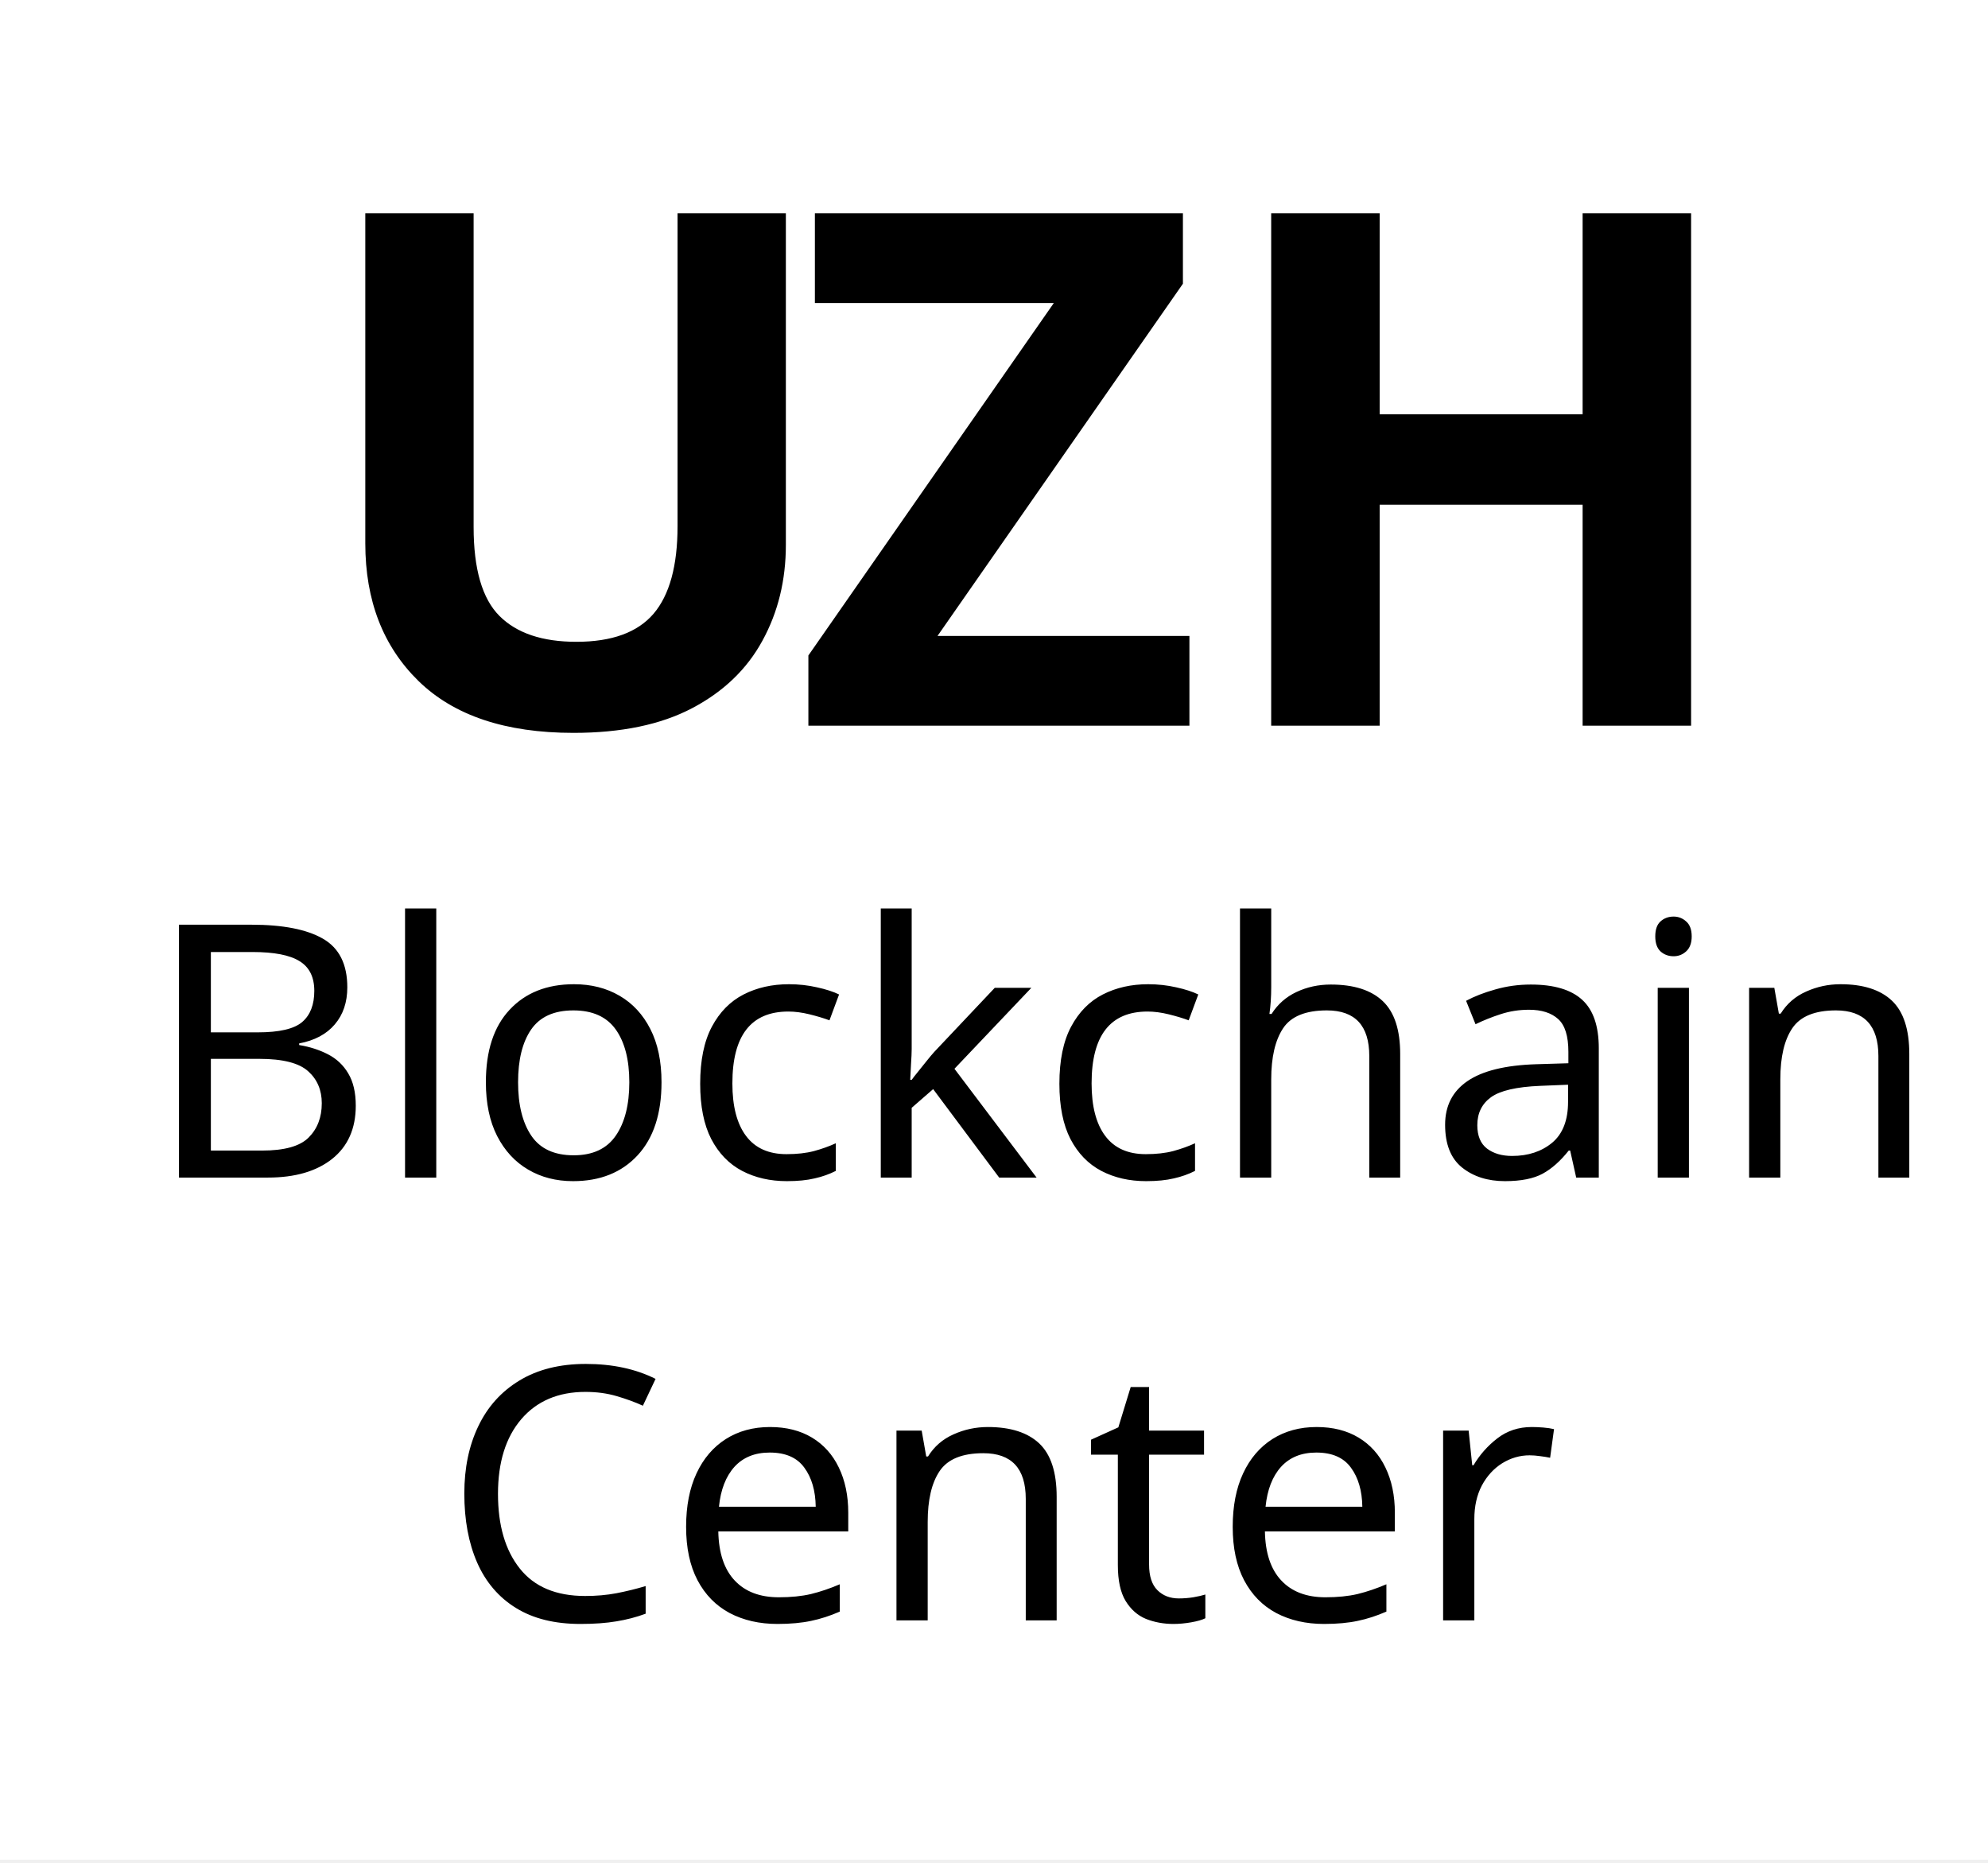
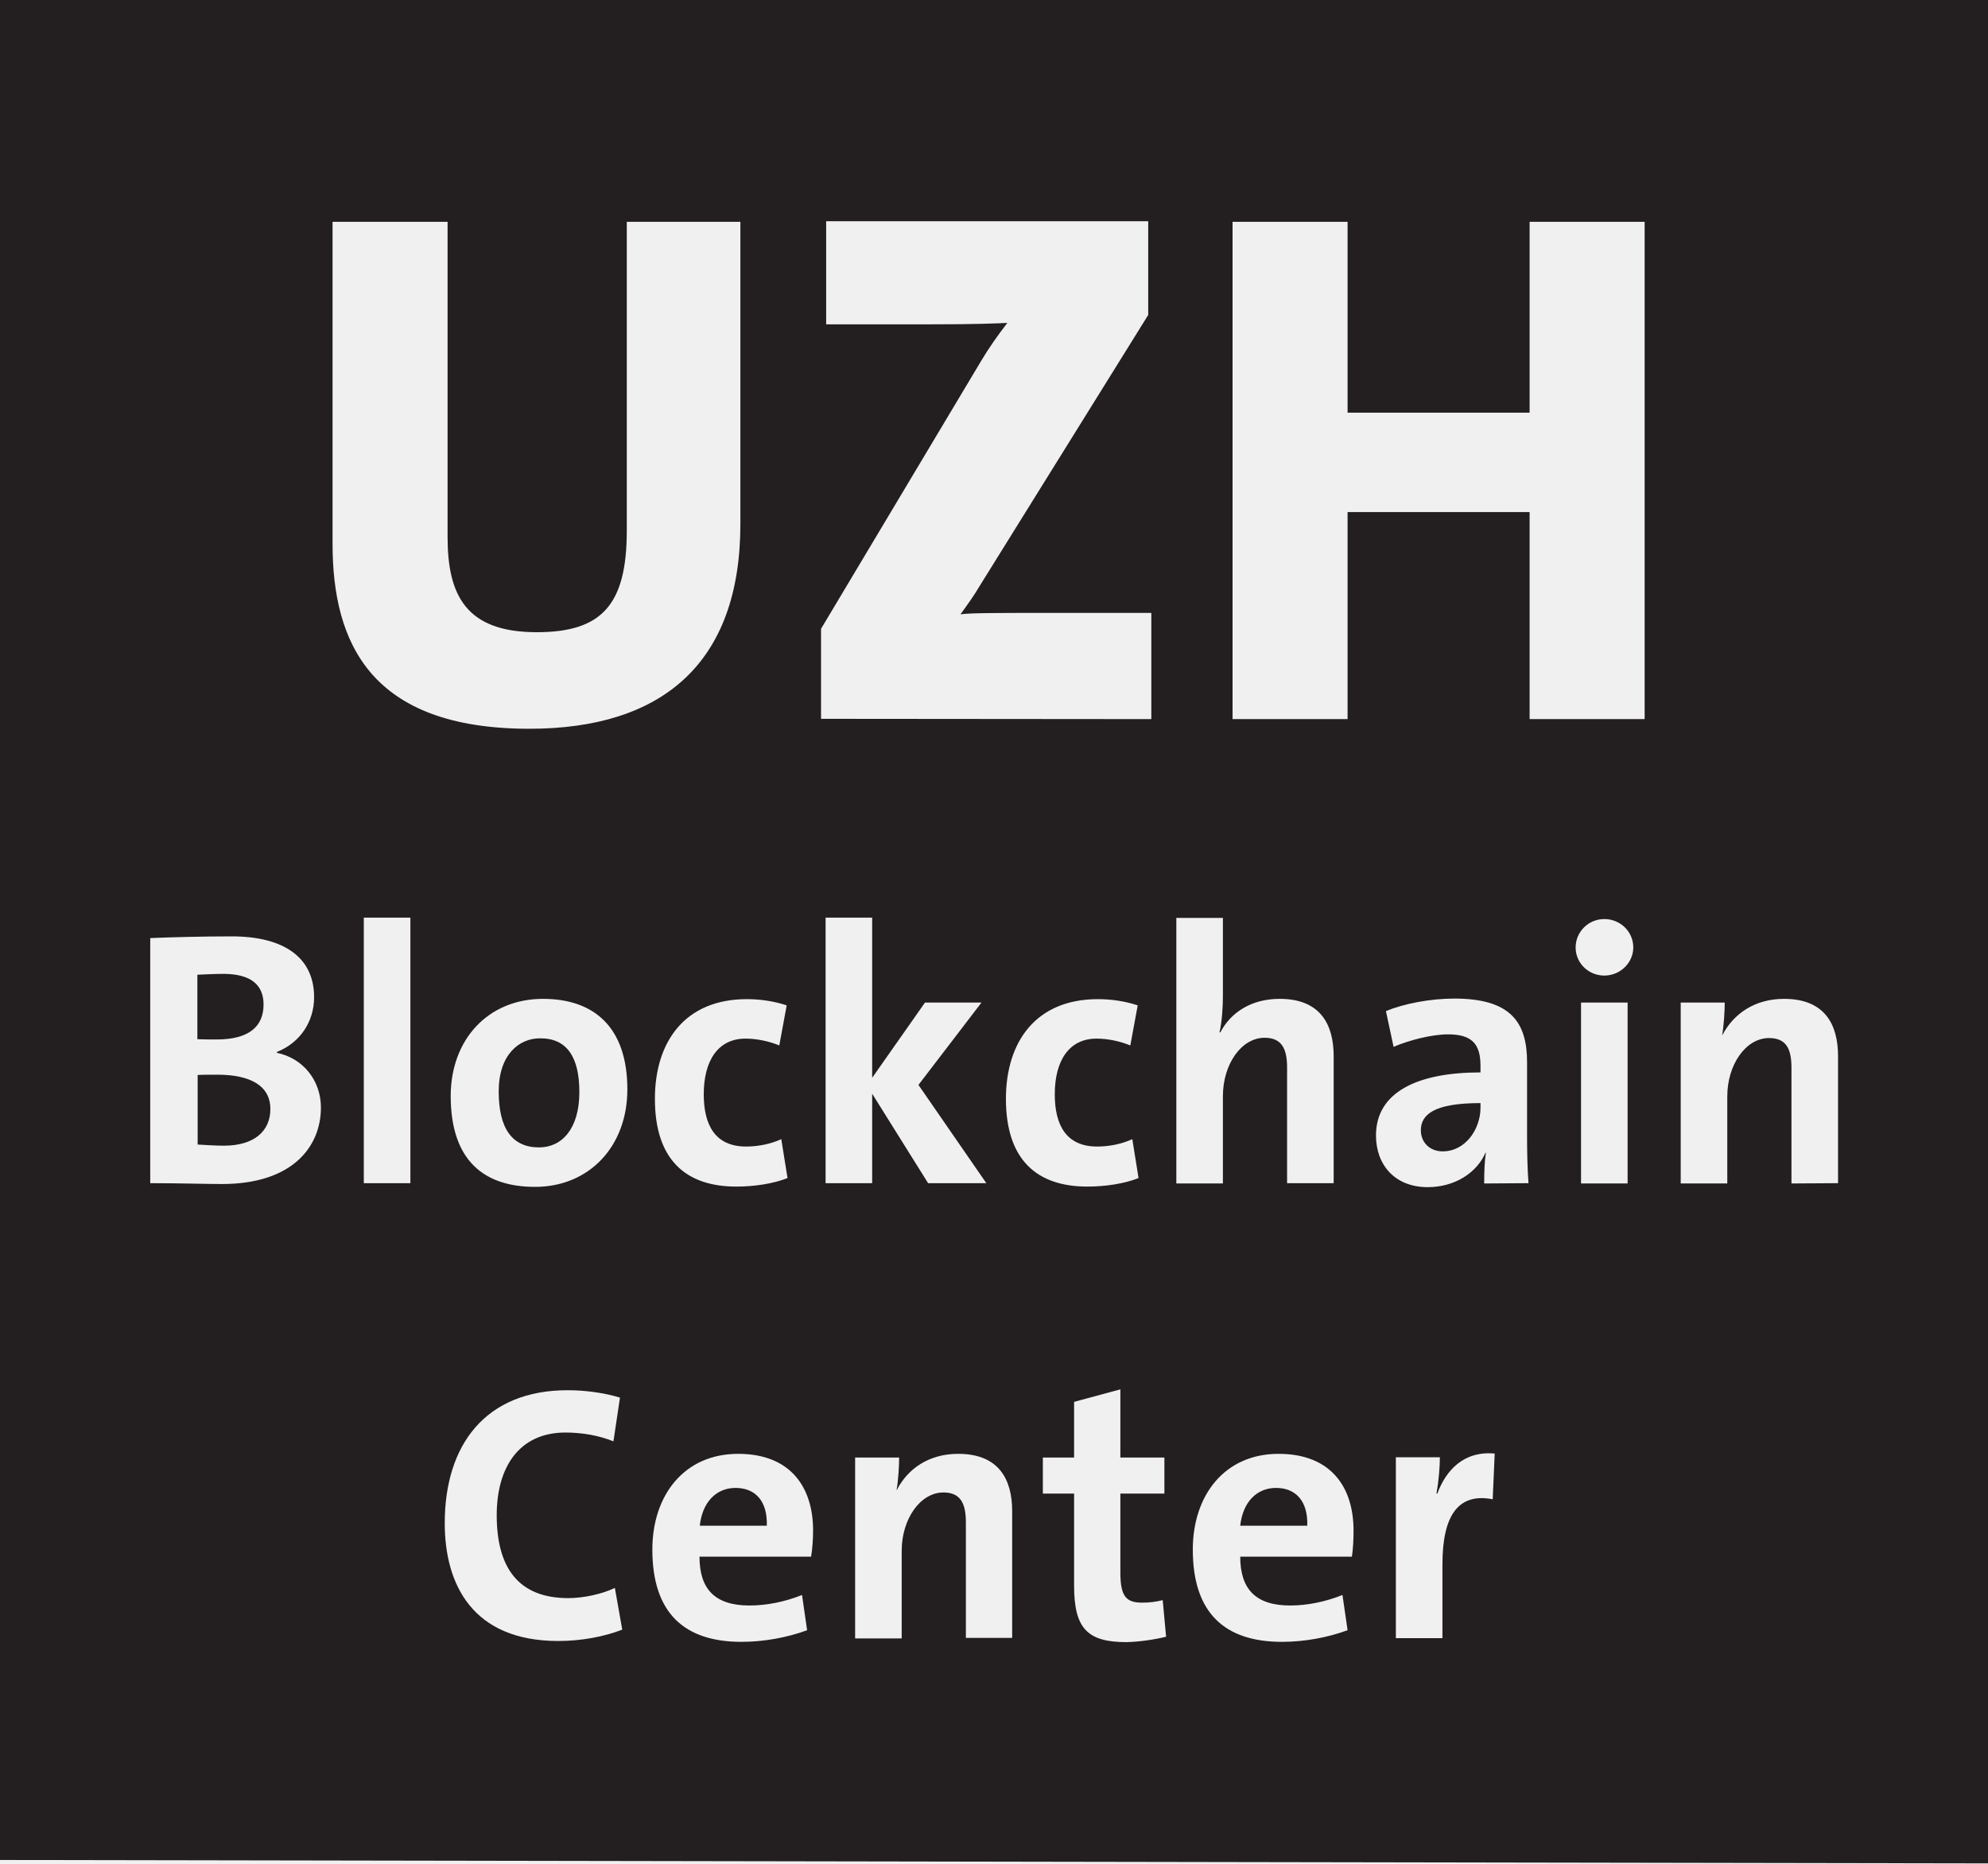
- <svg xmlns="http://www.w3.org/2000/svg" viewBox="0 0 254.667 238.667" height="238.667" width="254.667" xml:space="preserve" id="svg2" version="1.1">
-   <defs id="defs6">
-     <clipPath id="clipPath18" clipPathUnits="userSpaceOnUse">
-       <path style="clip-rule:evenodd" id="path16" d="M 0,0 H 191 V 179 H 0 Z" />
-     </clipPath>
+ <svg xmlns="http://www.w3.org/2000/svg" id="b" data-name="Layer_2" width="700" height="656.1" viewBox="0 0 700 656.1">
+   <defs>
+     <style>
+       .d {
+         fill: #231f20;
+       }
+     </style>
  </defs>
-   <g transform="matrix(1.333333,0,0,-1.333333,0,238.6667)" id="g10">
-     <g id="g12">
-       <g clip-path="url(#clipPath18)" id="g14">
-         <path id="path20" style="fill:#ffffff;fill-opacity:1;fill-rule:evenodd;stroke:none" d="m 0,0.309 h 193.964 v 178.691 H 0 Z" />
-         <g transform="translate(29.2374,109.27)" id="g22">
-           <text id="text26" style="font-variant:normal;font-weight:800;font-size:68.945px;font-family:TheSans;-inkscape-font-specification:TheSans-B8ExtraBold;writing-mode:lr-tb;fill:#000000;fill-opacity:1;fill-rule:nonzero;stroke:none" transform="scale(1,-1)">
-             <tspan id="tspan24" y="0" x="0">U</tspan>
-           </text>
-         </g>
-         <g transform="translate(76.01,109.27)" id="g28">
-           <text id="text32" style="font-variant:normal;font-weight:800;font-size:68.945px;font-family:TheSans;-inkscape-font-specification:TheSans-B8ExtraBold;writing-mode:lr-tb;fill:#000000;fill-opacity:1;fill-rule:nonzero;stroke:none" transform="scale(1,-1)">
-             <tspan id="tspan30" y="0" x="0 37.396">ZH</tspan>
-           </text>
-         </g>
-         <g transform="translate(13.9,65.8535)" id="g34">
-           <text id="text38" style="font-variant:normal;font-size:34.036px;font-family:TheSans;-inkscape-font-specification:TheSans-LP7Bld;writing-mode:lr-tb;fill:#000000;fill-opacity:1;fill-rule:nonzero;stroke:none" transform="scale(1,-1)">
-             <tspan id="tspan36" y="0" x="0 20.024 29.36 48.464 63.212 81.296 96.044 115.761 133.879 143.215">Blockchain</tspan>
-           </text>
-         </g>
-         <g transform="translate(42.5322,23.3071)" id="g40">
-           <text id="text44" style="font-variant:normal;font-size:34.036px;font-family:TheSans;-inkscape-font-specification:TheSans-LP7Bld;writing-mode:lr-tb;fill:#000000;fill-opacity:1;fill-rule:nonzero;stroke:none" transform="scale(1,-1)">
-             <tspan id="tspan42" y="0" x="0 19.557 37.345 57.072 70.129 87.916">Center</tspan>
-           </text>
-         </g>
-       </g>
+   <g id="c" data-name="a">
+     <g>
+       <path class="d" d="M190.1,365.6c-7.3,0-14.5,5.7-14.5,18.7s4.7,19.7,14.2,19.7c8.1,0,14.2-6.6,14.2-19.5,0-12.3-4.4-19-13.9-18.9Z" />
+       <path class="d" d="M449.3,523.9c-6.8,0-11.7,5-12.6,13.3h23.6c.3-8.7-4.1-13.3-11-13.3Z" />
+       <path class="d" d="M259,523.9c-6.8,0-11.7,5-12.6,13.3h23.6c.3-8.7-4.1-13.3-11-13.3Z" />
+       <path class="d" d="M92.8,353.7c0-6.4-3.8-10.7-13.9-10.8-3.6,0-6.7.2-9.4.3v22.7c2.1.1,4.1.1,6.8.1,11.4,0,16.5-4.6,16.5-12.3Z" />
+       <path class="d" d="M76.9,378.4c-1.2,0-5.5,0-7.3.1v24.5c2,.1,6.1.4,9.2.4,10.9,0,16.4-5.3,16.4-12.9,0-8.2-7-12-18.3-12.1Z" />
+       <path class="d" d="M500.3,398c0,4.1,3,7.4,7.7,7.4,7.9,0,13.3-7.7,13.3-15.4v-1.6c-16.5,0-21,4.1-21,9.6Z" />
+       <path class="d" d="M0,0v654.9l700,1.2V0H0ZM277,354l-2.6,14.1c-3.4-1.4-7.7-2.4-11.9-2.4-9.7,0-14.7,7.8-14.7,19.6,0,10.8,4,18.4,14.9,18.4,4.3,0,8.7-.9,12.4-2.6l2.2,13.7c-5,2-11.8,3-18,3-17.7,0-28.7-9.3-28.7-30.9,0-19.9,10.4-35.1,32.4-35.1,4.9,0,9.9.8,14,2.2ZM78.1,416.9c-5.7,0-14.3-.3-25.2-.3v-86.3c7.3-.3,18.2-.6,28.7-.6,18.6,0,29,7.6,29,21.4,0,8.5-4.8,16-13.1,19.3v.3c9.2,1.9,15.5,9.7,15.5,19.3,0,13.3-9.5,26.9-34.9,26.9ZM117.1,78.1h40.5v111c0,20.5,6.5,33.5,31.4,33.5,22.9,0,31.7-9.6,31.7-35.8v-108.7h40v106.4c0,49.3-27.8,72.1-74.3,72.1-55.8,0-69.3-30.1-69.3-65.1v-113.4ZM144.5,416.6h-16.4v-93.5h16.4v93.5ZM196.6,577.8c-30.3,0-40-20-40-41.5,0-27.5,14.3-46.8,43.3-46.8,6.1,0,12.8.9,18.4,2.6l-2.3,15.4c-5.2-2.1-11.1-3.1-16.9-3.1-16.3,0-24.2,12.2-24.2,29.1,0,18.7,7.8,29.2,25.2,29.2,5.3,0,11.9-1.4,16.4-3.6l2.6,14.7c-6.4,2.5-14.5,4-22.5,4ZM188.4,417.9c-18,0-29.7-9.3-29.7-32,0-19.9,13.2-34.2,32.5-34.2,18,0,29.7,10,29.7,31.9,0,20-13.4,34.3-32.5,34.3ZM285.6,548.1h-39.3c0,11.3,5.3,17.2,17.6,17.2,6.1,0,12.5-1.3,18.5-3.7l1.8,12.4c-7,2.6-15.3,4.1-23.1,4.1-20.1,0-31.4-10.1-31.4-32.5,0-19.1,11.2-33.7,30.2-33.7,18.6,0,26.4,11.9,26.4,27,0,2.4-.2,6.4-.7,9.2ZM289.1,221.4l56.3-94.2c2.8-4.7,5.9-9.1,9.3-13.5-4.7.2-10.6.5-27.5.5h-36.3v-36.3h113.4v33l-59.4,95.5c-2,3.4-4.1,6.3-6.7,9.9,3.4-.5,13.2-.5,34-.5h33.2v37.4l-116.3-.1v-31.7ZM290.7,323.1h16.4v56.4l18.6-26.5h19.9l-22.2,29,23.9,34.6h-20.5l-19.7-31.5v31.5h-16.4v-93.5ZM356.4,576.7h-16.3v-40.7c0-6.5-1.8-10.5-7.9-10.5-8.2,0-14.7,9.4-14.7,20.5v30.9h-16.4v-63.7h15.5c0,2.9-.3,8.1-.9,11.4h.1c3.8-7.4,11.2-12.7,21.6-12.7,14.4,0,19,9.1,19,20.2v44.6ZM354.2,386.9c0-19.9,10.4-35.1,32.4-35.1,4.9,0,9.9.8,14,2.2l-2.6,14.1c-3.4-1.4-7.7-2.4-11.9-2.4-9.7,0-14.7,7.8-14.7,19.6,0,10.8,4,18.4,14.9,18.4,4.3,0,8.7-.9,12.4-2.6l2.2,13.7c-5,2-11.8,3-18,3-17.7,0-28.7-9.3-28.7-30.9ZM396.6,578.2c-14,0-18.4-5.1-18.4-20v-32.3h-11v-12.7h11v-19.6l16.3-4.4v24h15.5v12.7h-15.5v27.9c0,8.2,2,10.5,7.6,10.5,2.7,0,5.1-.3,7.3-.9l1.2,12.9c-4.1,1-9.4,1.8-14,1.9ZM414.2,323.2h16.4v27.4c0,3.8-.3,9.1-1.2,12.9h.3c3.7-7.1,11-11.8,20.9-11.8,14.4,0,19,9.1,19,20.2v44.7h-16.4v-40.7c0-6.5-1.8-10.5-7.9-10.5-8.2,0-14.7,9.3-14.7,20.6v30.7h-16.4v-93.5ZM476,548.1h-39.3c0,11.3,5.3,17.2,17.6,17.2,6,0,12.4-1.3,18.4-3.7l1.8,12.4c-7,2.6-15.3,4.1-23.1,4.1-20.1,0-31.4-10.1-31.4-32.5,0-19.1,11.2-33.7,30.2-33.7,18.6,0,26.4,11.9,26.4,27,0,2.4-.1,6.4-.6,9.2ZM525.6,527.9c-11.8-2.3-17.7,5.2-17.7,22.9v26h-16.4v-63.7h15.5c0,3.2-.4,8.3-1.2,12.8h.3c3-8.1,9.2-15.1,20.2-14.1l-.7,16.1ZM522.6,416.7c0-3.8.1-7.5.6-10.8l-.1-.1c-3.1,7.2-10.9,12.2-20.4,12.2-11.5,0-18.2-7.8-18.2-18.2,0-15.2,14.5-22.2,36.8-22.2v-2.3c0-7.6-2.9-11.1-11.4-11.1-5.7,0-13.6,2-19.2,4.4l-2.7-12.6c6.4-2.6,15.5-4.4,24.1-4.4,19.7,0,25.6,8.2,25.6,22.4v26.2c0,5.1.1,11.1.5,16.4l-15.6.1ZM573.1,416.6v.1h-16.4v-63.7h16.4v63.6ZM564.9,343.5c-5.6,0-10.1-4.4-10.1-9.9s4.5-10,10.1-10,10.2,4.4,10.2,10c0,5.4-4.6,9.9-10.2,9.9ZM579.1,253.2h-40.5v-72.9h-64.1v72.9h-40.5V78.1h40.5v67.2h64.1v-67.2h40.5v175.1ZM647.2,416.6l-16.4.1v-40.7c0-6.5-1.7-10.5-7.9-10.5-8.2,0-14.7,9.4-14.7,20.5v30.7h-16.4v-63.7h15.5c0,2.9-.3,8.1-.9,11.4h.1c3.9-7.4,11.3-12.7,21.7-12.7,14.4,0,19,9.1,19,20.2v44.7Z" />
    </g>
  </g>
</svg>
